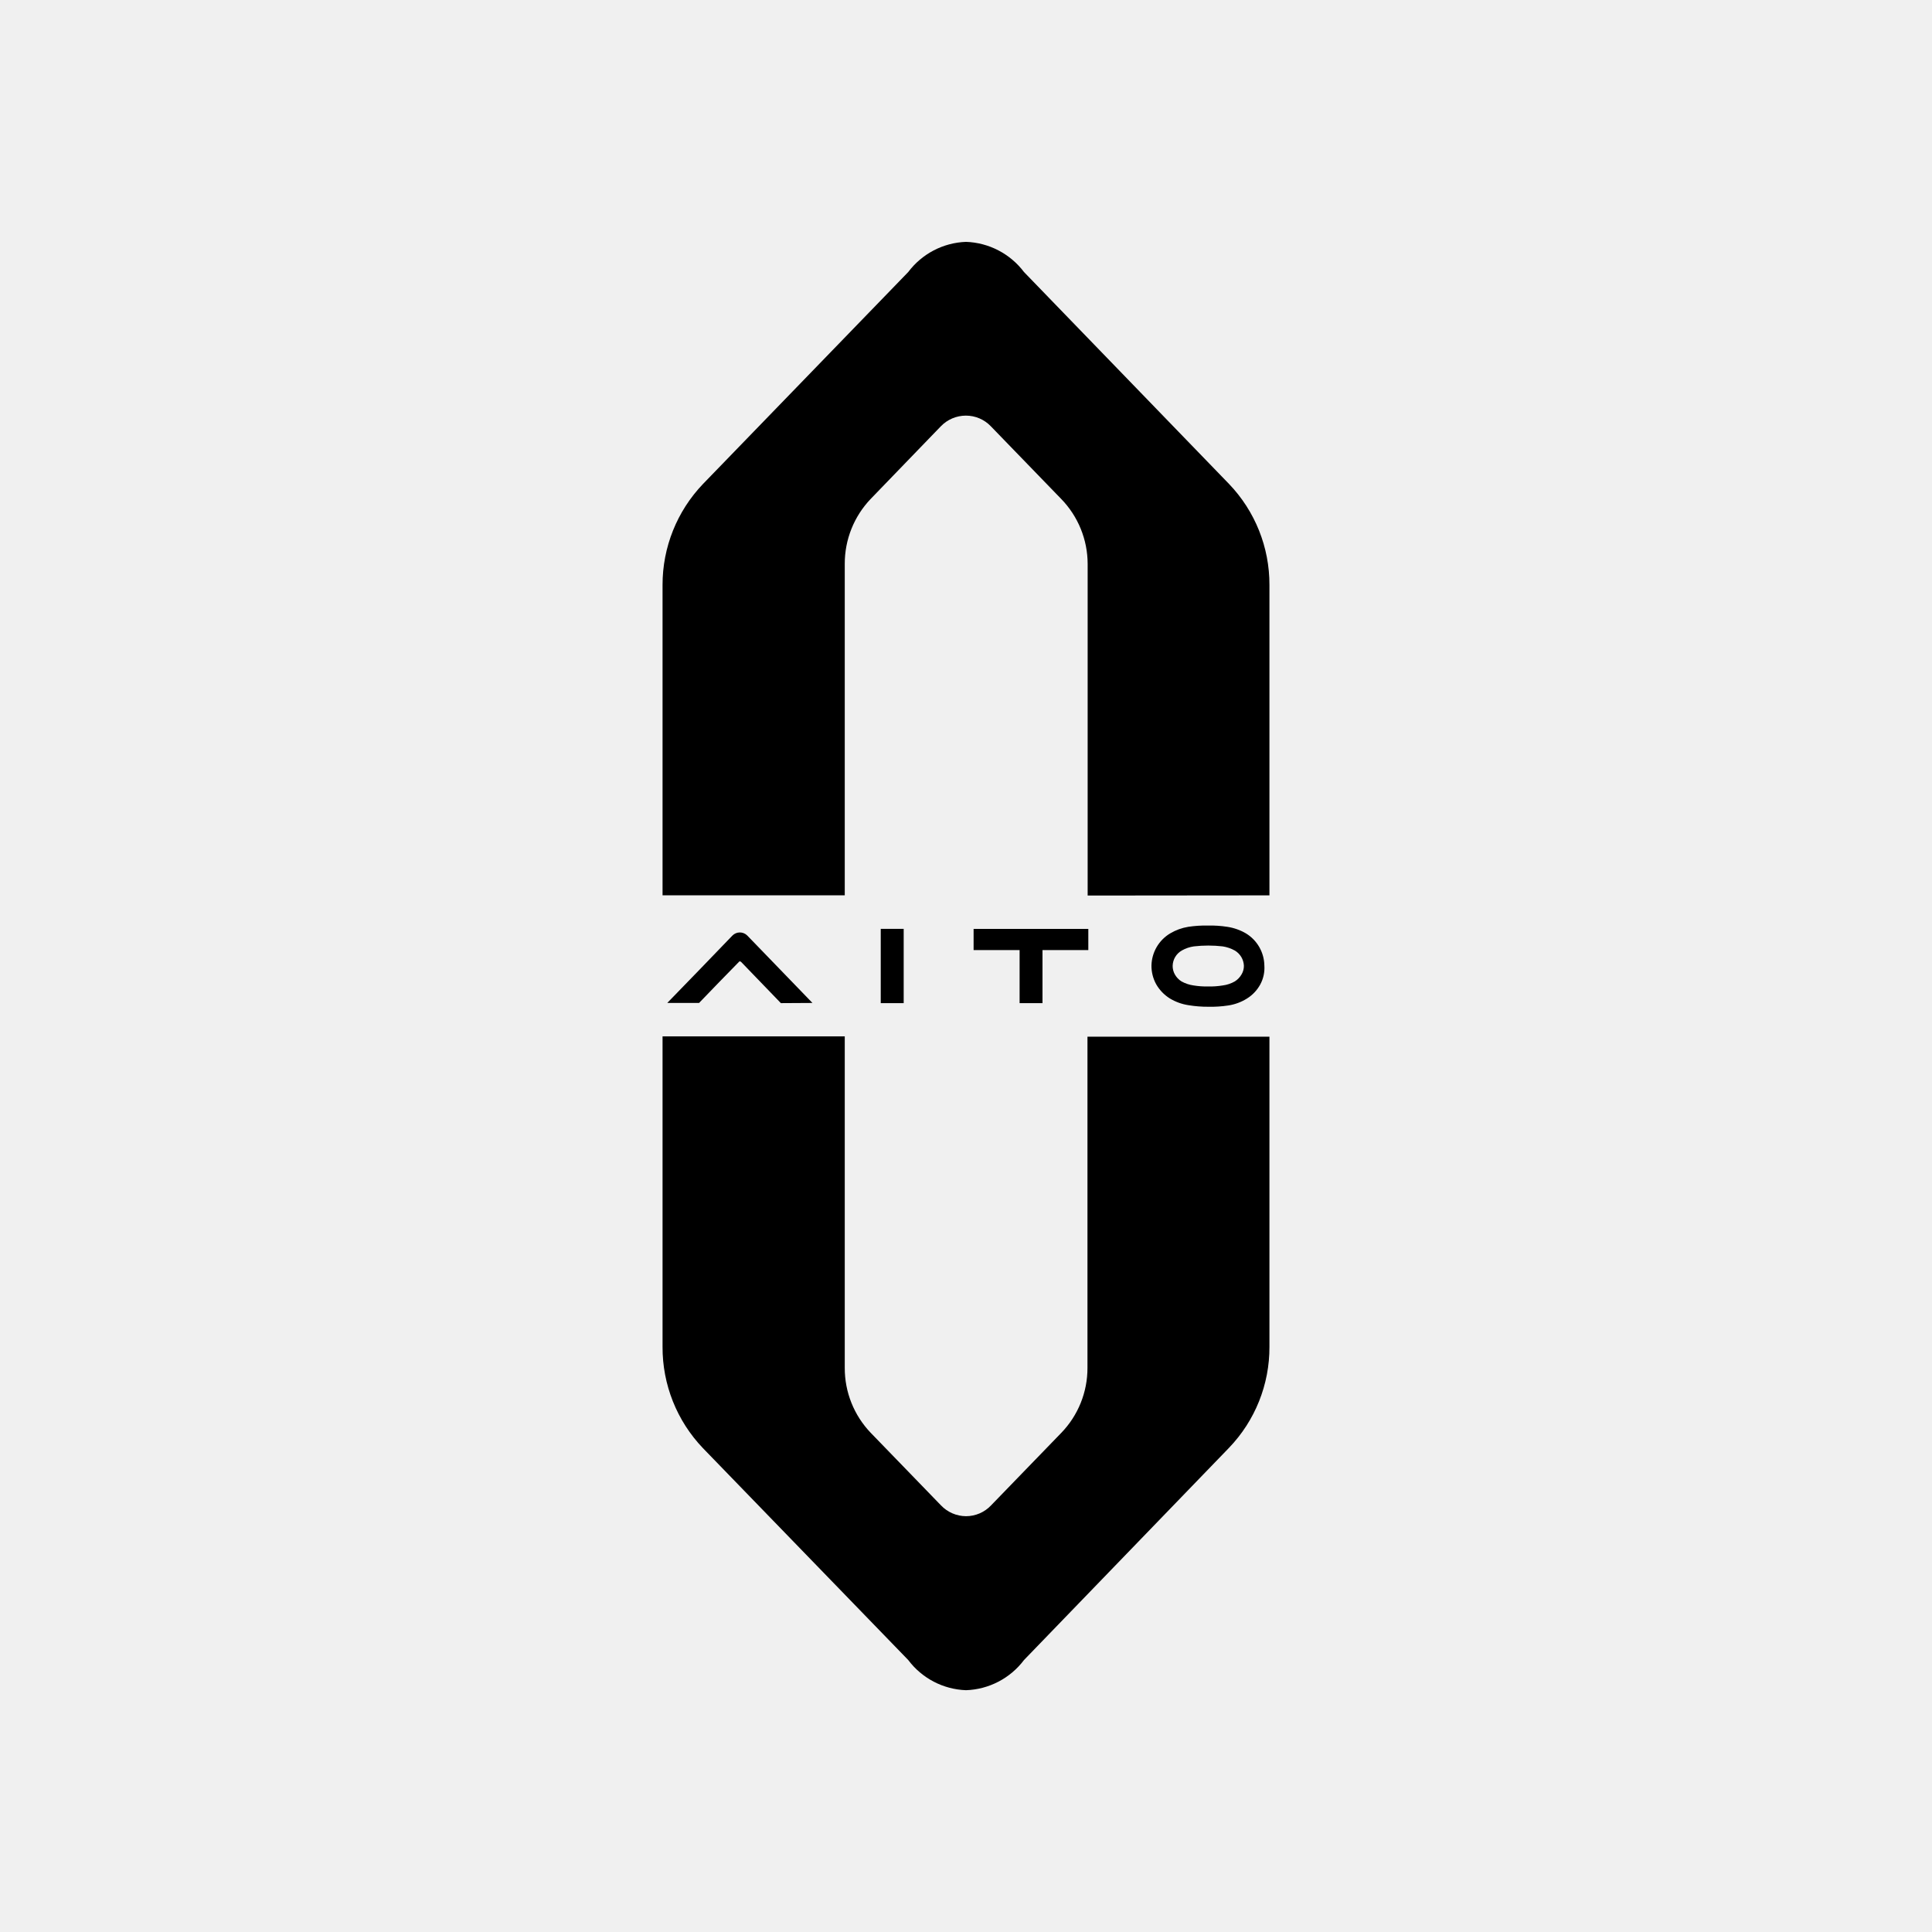
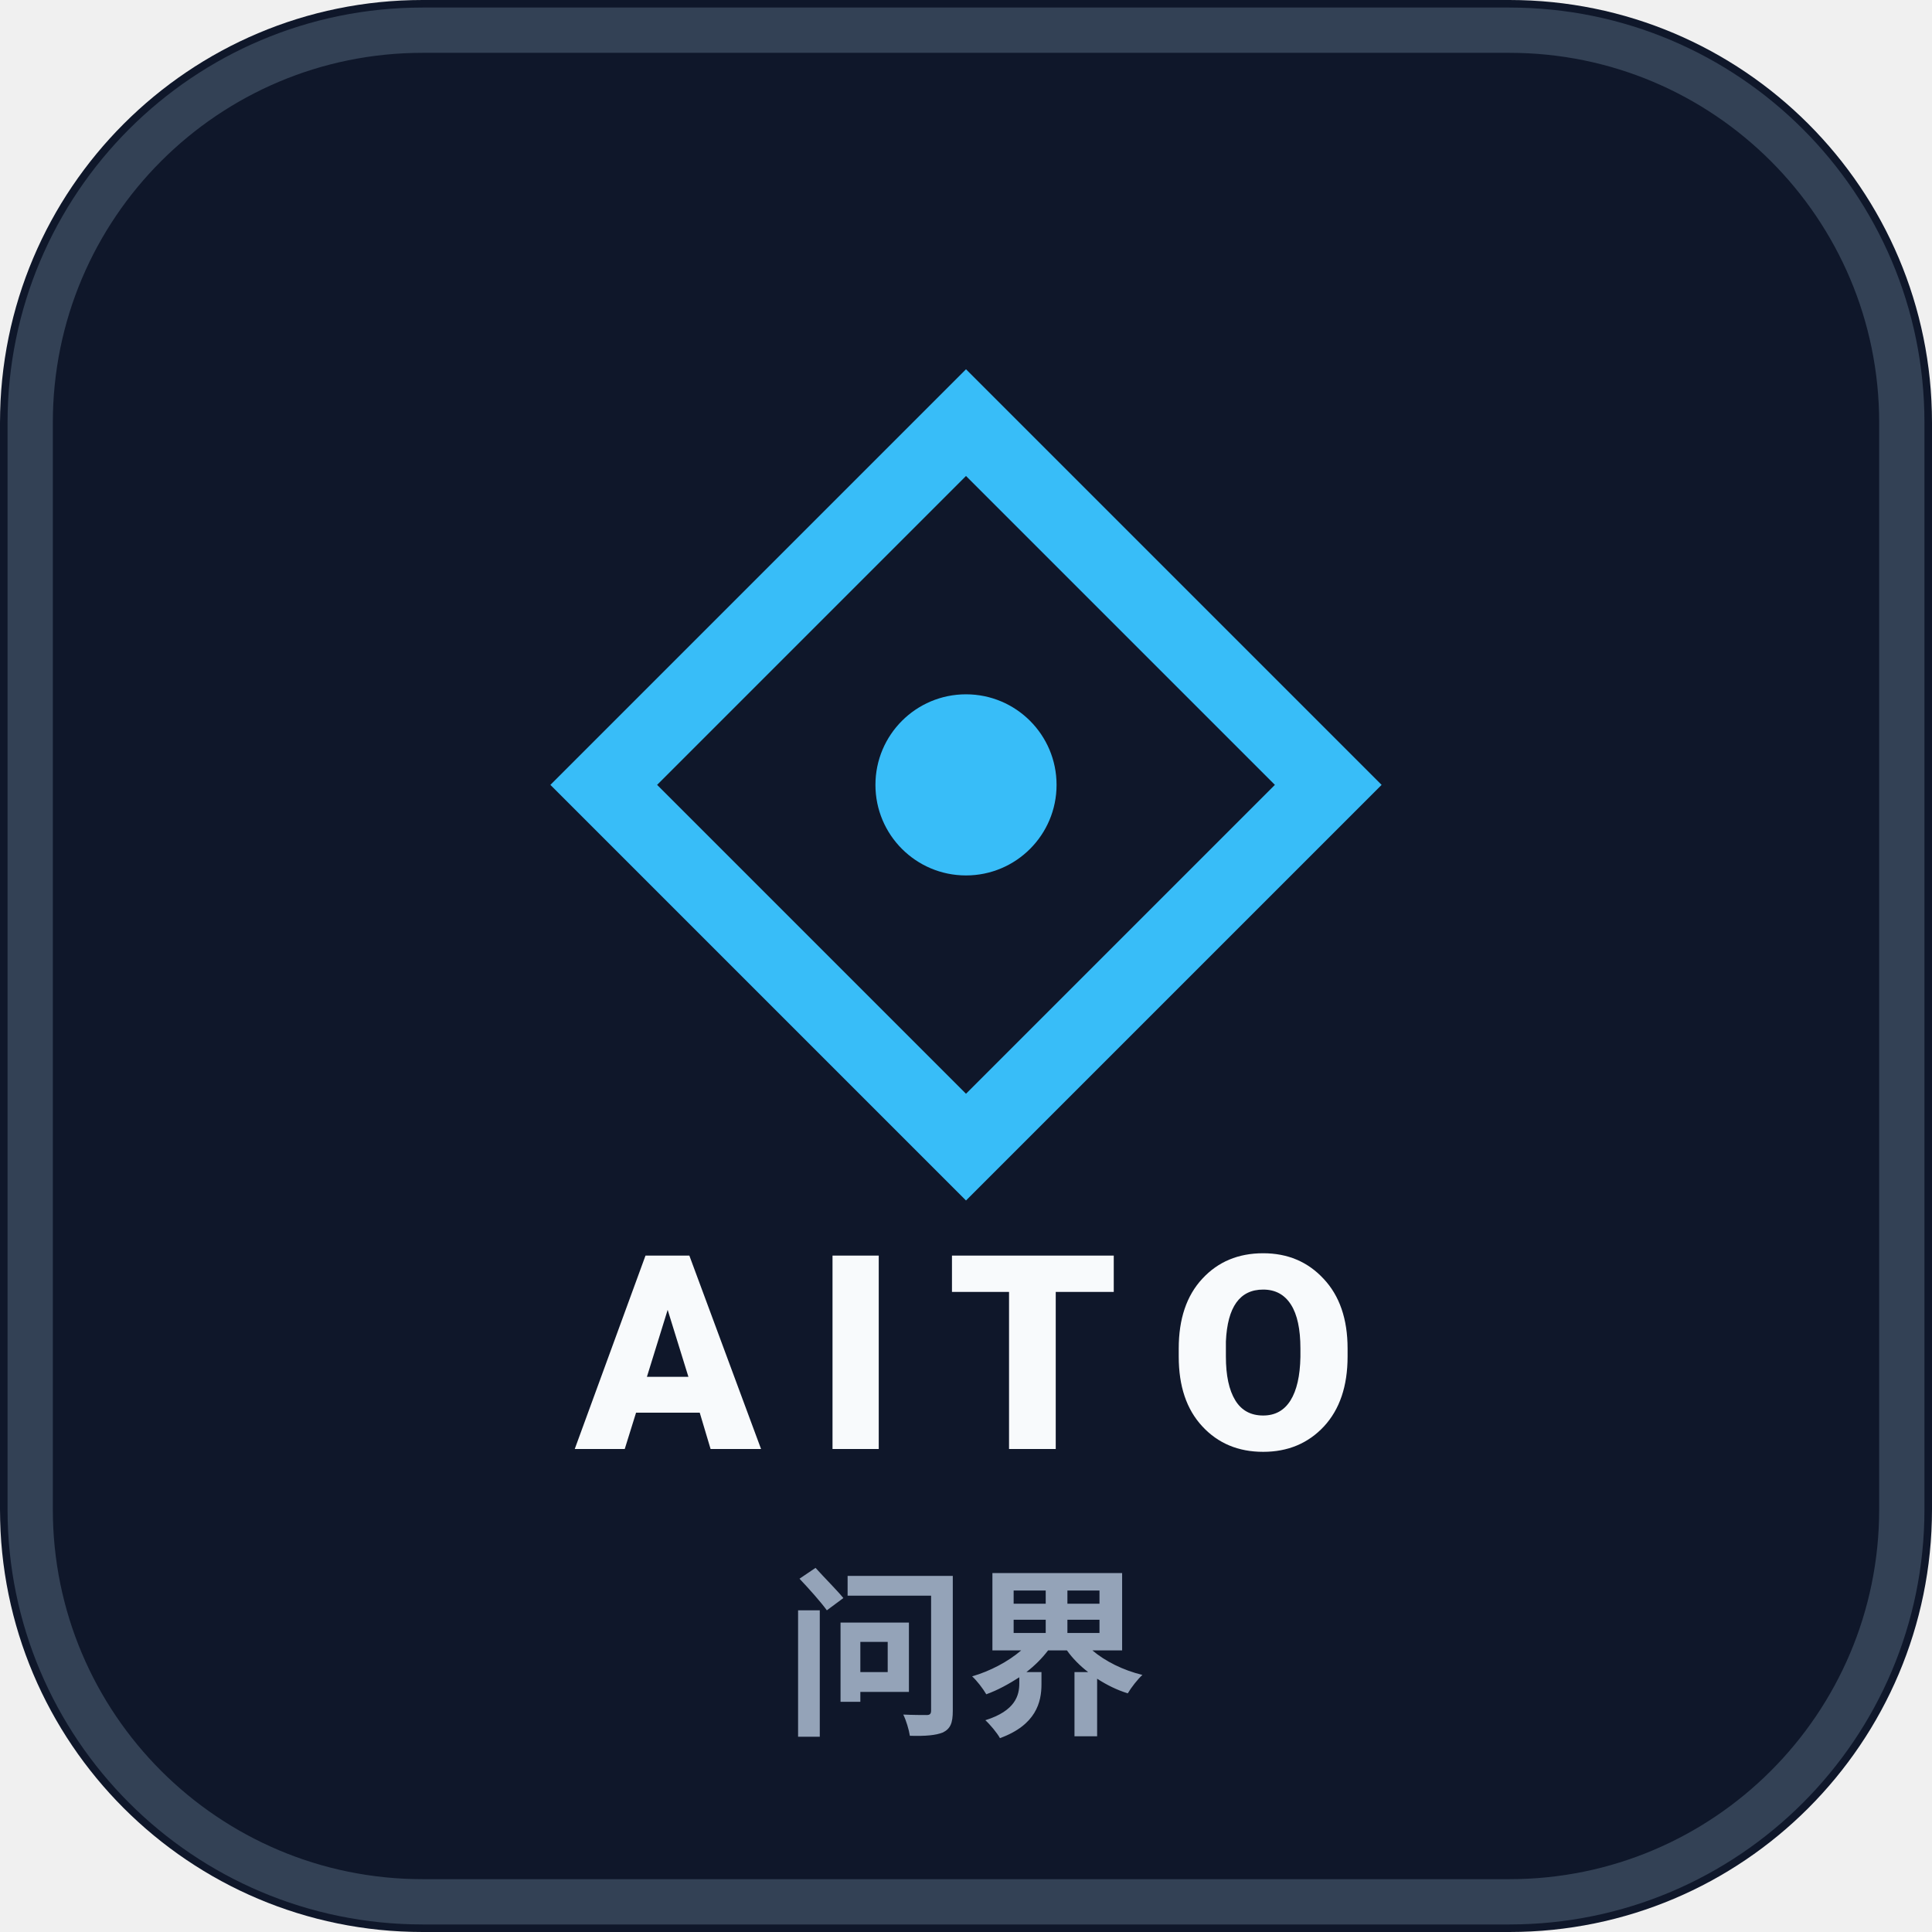
- <svg xmlns="http://www.w3.org/2000/svg" width="32" height="32" viewBox="0 0 32 32" version="1.1" id="svg849">
-   <defs id="defs853" />
-   <g id="组_38926" data-name="组 38926" transform="translate(-6014 -236)">
-     <rect id="矩形_14673" data-name="矩形 14673" width="32" height="32" transform="translate(6014 236)" fill="#fff" style="fill:none" />
-     <g id="组_38898" data-name="组 38898" transform="translate(3177.598 121.809)">
-       <path id="联合_142" data-name="联合 142" d="M4.069,23.489l-3.4-3.509A2.413,2.413,0,0,1,0,18.3v-5.14H3.018v5.488a1.546,1.546,0,0,0,.432,1.08l1.162,1.2a.576.576,0,0,0,.414.179.57.57,0,0,0,.415-.179l1.162-1.2a1.542,1.542,0,0,0,.435-1.08V13.165h3.014V18.3a2.4,2.4,0,0,1-.67,1.675L5.987,23.489a1.257,1.257,0,0,1-.961.5A1.253,1.253,0,0,1,4.069,23.489ZM8.711,12.643A.839.839,0,0,1,8.4,12.53a.669.669,0,0,1-.224-.234.627.627,0,0,1-.078-.309.635.635,0,0,1,.31-.533.853.853,0,0,1,.3-.109,1.913,1.913,0,0,1,.324-.021,1.842,1.842,0,0,1,.322.021.874.874,0,0,1,.309.109.635.635,0,0,1,.305.533A.577.577,0,0,1,9.9,12.3a.63.63,0,0,1-.222.234.809.809,0,0,1-.31.114,1.9,1.9,0,0,1-.327.021A1.954,1.954,0,0,1,8.711,12.643Zm.09-.974a.567.567,0,0,0-.2.068.3.3,0,0,0-.152.254.283.283,0,0,0,.036.142.317.317,0,0,0,.11.116.575.575,0,0,0,.2.067,1.327,1.327,0,0,0,.242.017,1.3,1.3,0,0,0,.242-.017.537.537,0,0,0,.2-.067.334.334,0,0,0,.113-.119.273.273,0,0,0,.037-.139.307.307,0,0,0-.152-.254.6.6,0,0,0-.2-.068,2.093,2.093,0,0,0-.476,0Zm-2.887.94V11.73H5.152v-.35h1.9v.35H6.293v.879Zm-2.3,0v-1.23h.38v1.23Zm-1.654,0L1.3,11.925a.032.032,0,0,0-.019-.007c-.006,0-.014,0-.015.007-.224.227-.442.454-.661.681H.078q.541-.556,1.079-1.116a.173.173,0,0,1,.247,0c.359.372.721.745,1.079,1.116Zm5.081-1.782V5.335A1.546,1.546,0,0,0,6.6,4.255l-1.162-1.2a.57.57,0,0,0-.415-.177.577.577,0,0,0-.414.177L3.45,4.255a1.55,1.55,0,0,0-.432,1.08v5.488H0V5.684A2.414,2.414,0,0,1,.671,4.009L4.069.5A1.254,1.254,0,0,1,5.026,0a1.258,1.258,0,0,1,.961.5L9.382,4.009a2.406,2.406,0,0,1,.67,1.675v5.14Z" transform="translate(2847.376 118.197)" stroke="rgba(0,0,0,0)" stroke-miterlimit="10" stroke-width="1" />
-     </g>
-   </g>
+ <svg xmlns="http://www.w3.org/2000/svg" width="64" height="64" viewBox="0 0 64 64">
+   <rect width="64" height="64" rx="14" fill="#0f172a" />
+   <rect x="1" y="1" width="62" height="62" rx="13" fill="none" stroke="#334155" stroke-width="1.5" />
+   <path d="M32 14L44 26L32 38L20 26Z" fill="none" stroke="#38bdf8" stroke-width="2.5" />
+   <circle cx="32" cy="26" r="3" fill="#38bdf8" />
+   <text x="32" y="48" fill="#f8fafc" font-family="-apple-system,BlinkMacSystemFont,'Segoe UI',Roboto,sans-serif" font-size="9" font-weight="900" text-anchor="middle" letter-spacing="1.8">AITO</text>
+   <text x="32" y="57" fill="#94a3b8" font-family="-apple-system,BlinkMacSystemFont,'Segoe UI',Roboto,sans-serif" font-size="6" font-weight="700" text-anchor="middle">问界</text>
</svg>
